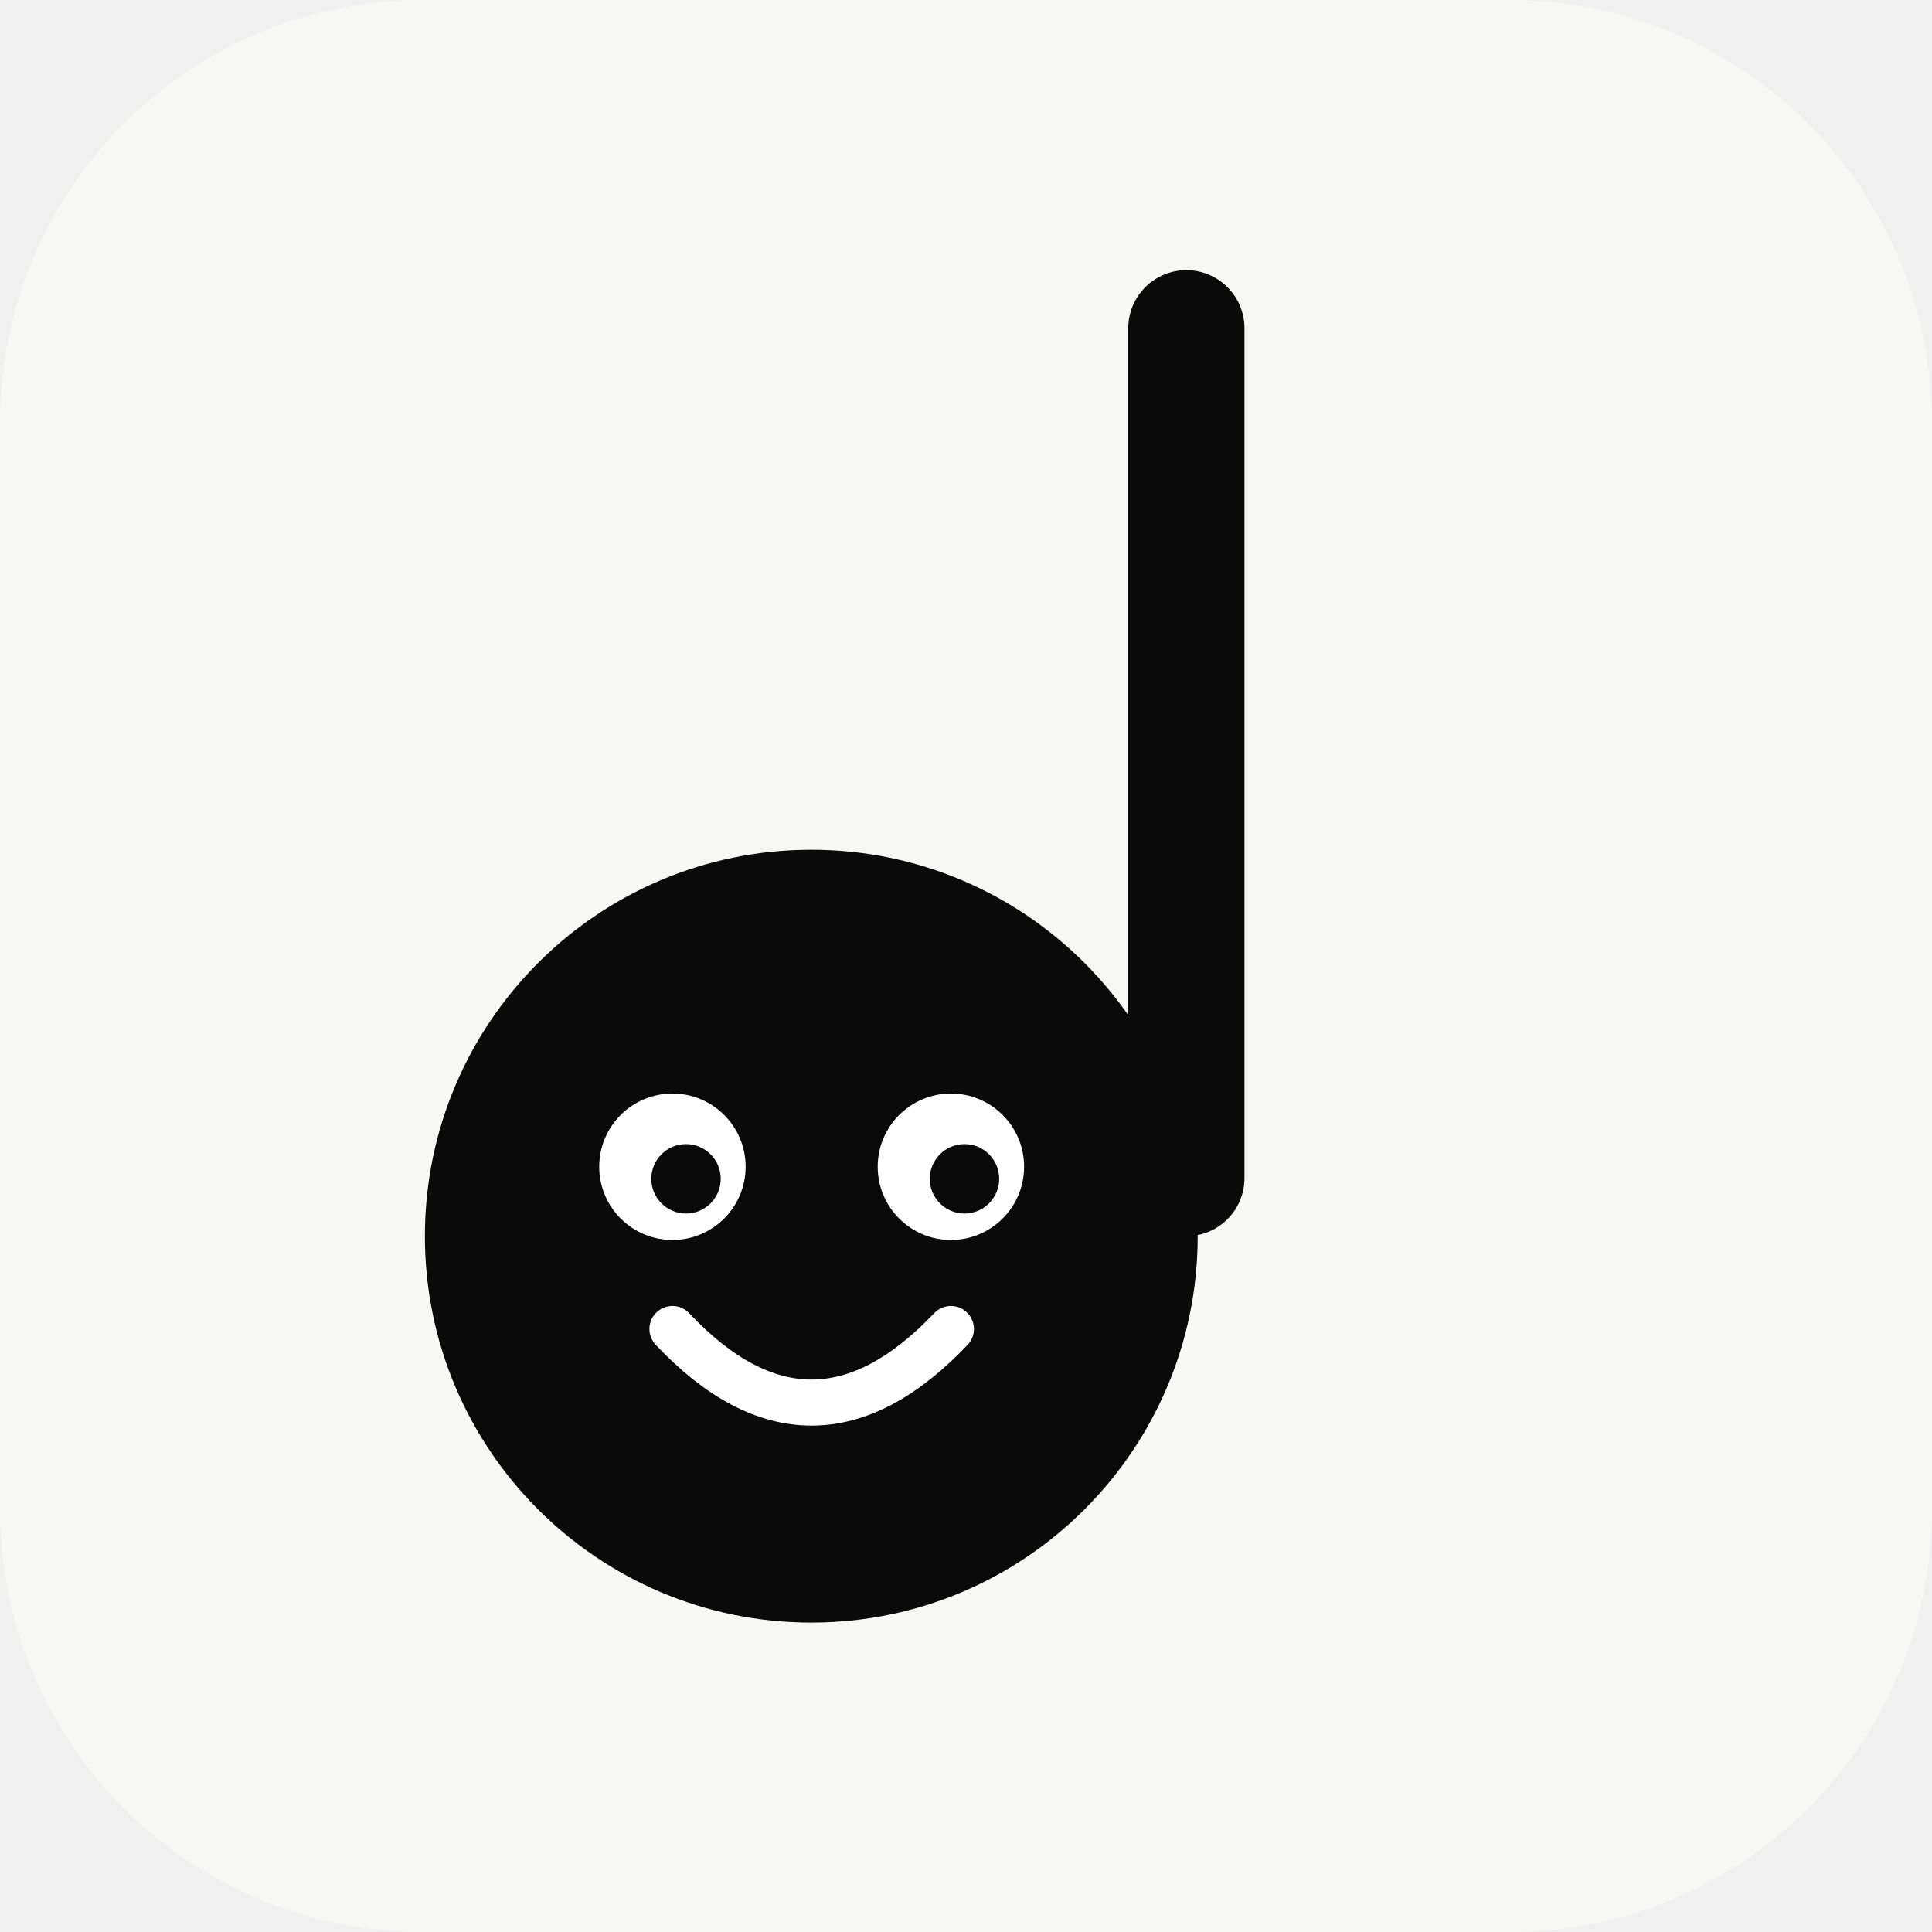
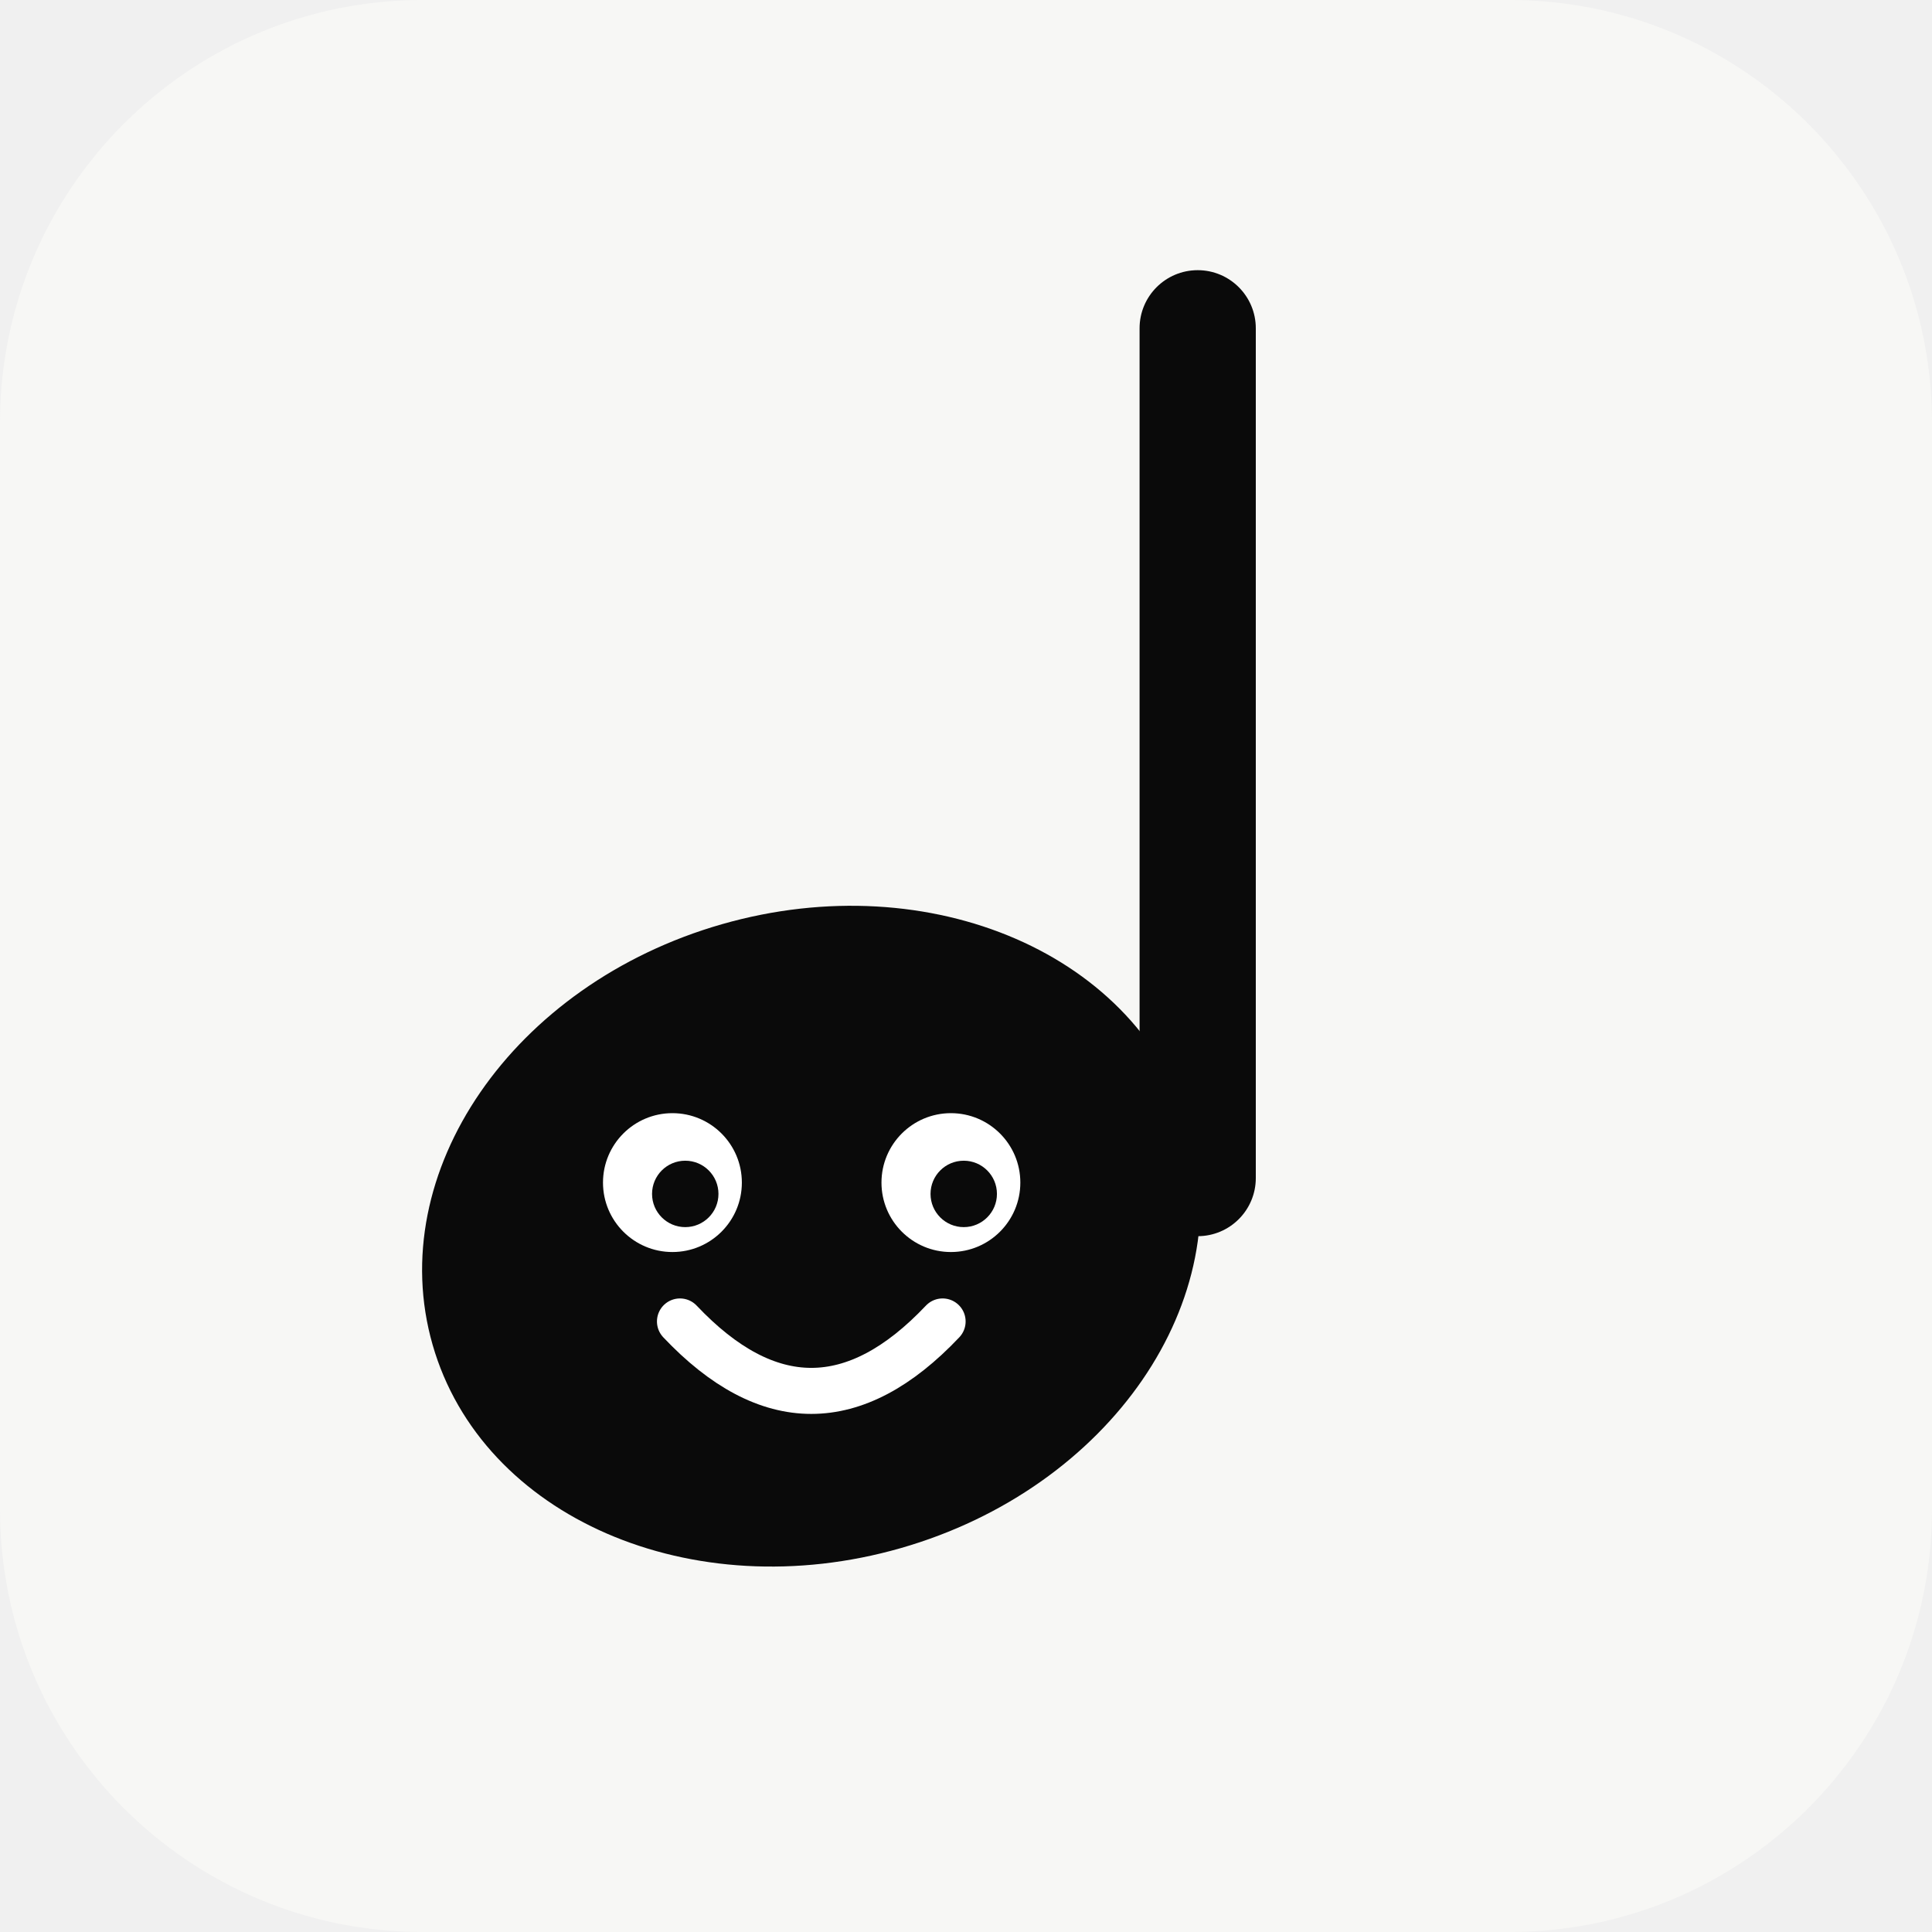
<svg xmlns="http://www.w3.org/2000/svg" viewBox="0 0 256 256" role="img" aria-label="Stuckato">
  <rect width="256" height="256" rx="56" fill="#F7F7F5" />
-   <rect x="149.5" y="35.8" width="15.4" height="128.0" rx="7.7" fill="#0A0A0A" />
-   <circle cx="107.5" cy="163.8" r="51.2" fill="#0A0A0A" />
-   <circle cx="89.1" cy="154.6" r="9.7" fill="#FFFFFF" />
-   <circle cx="126.0" cy="154.6" r="9.7" fill="#FFFFFF" />
-   <circle cx="90.9" cy="156.2" r="4.6" fill="#0A0A0A" />
-   <circle cx="127.8" cy="156.2" r="4.6" fill="#0A0A0A" />
-   <path d="M89.1 176.1 Q107.5 195.6 126.0 176.1" fill="none" stroke="#FFFFFF" stroke-width="6.1" stroke-linecap="round" />
+   <rect x="151.0" y="35.8" width="15.4" height="128.0" rx="7.7" fill="#0A0A0A" />
+   <ellipse cx="107.5" cy="163.8" rx="52.2" ry="43.0" fill="#0A0A0A" transform="rotate(-16 107.5 163.8)" />
+   <circle cx="89.1" cy="156.7" r="9.2" fill="#FFFFFF" />
+   <circle cx="126.0" cy="156.7" r="9.2" fill="#FFFFFF" />
+   <circle cx="90.8" cy="158.2" r="4.4" fill="#0A0A0A" />
+   <circle cx="127.7" cy="158.2" r="4.4" fill="#0A0A0A" />
+   <path d="M90.1 175.1 Q107.5 193.5 124.9 175.1" fill="none" stroke="#FFFFFF" stroke-width="6.1" stroke-linecap="round" />
</svg>
